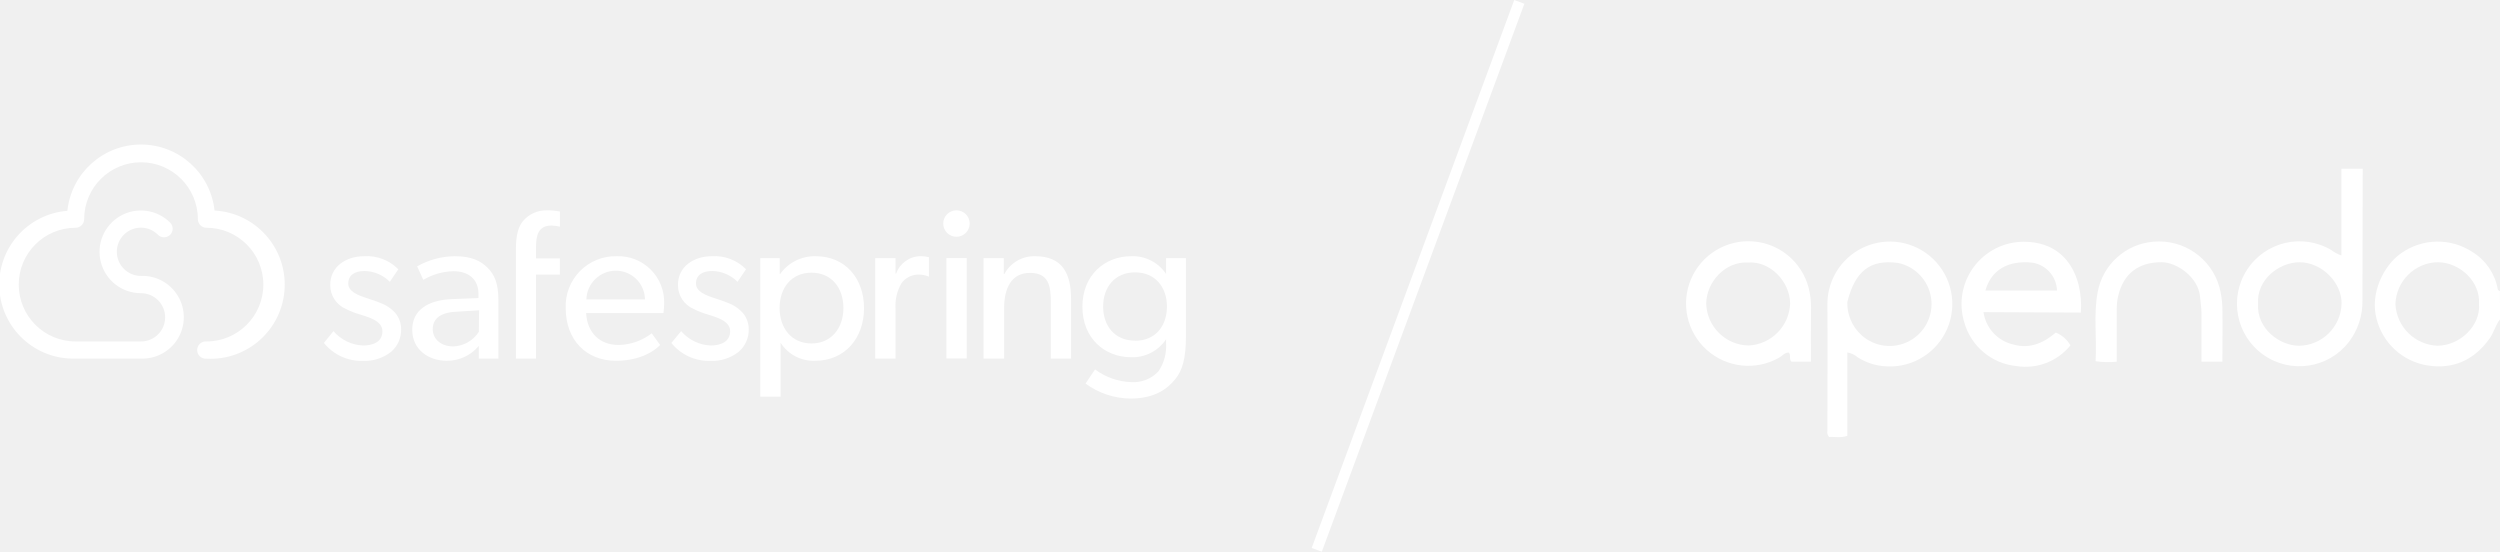
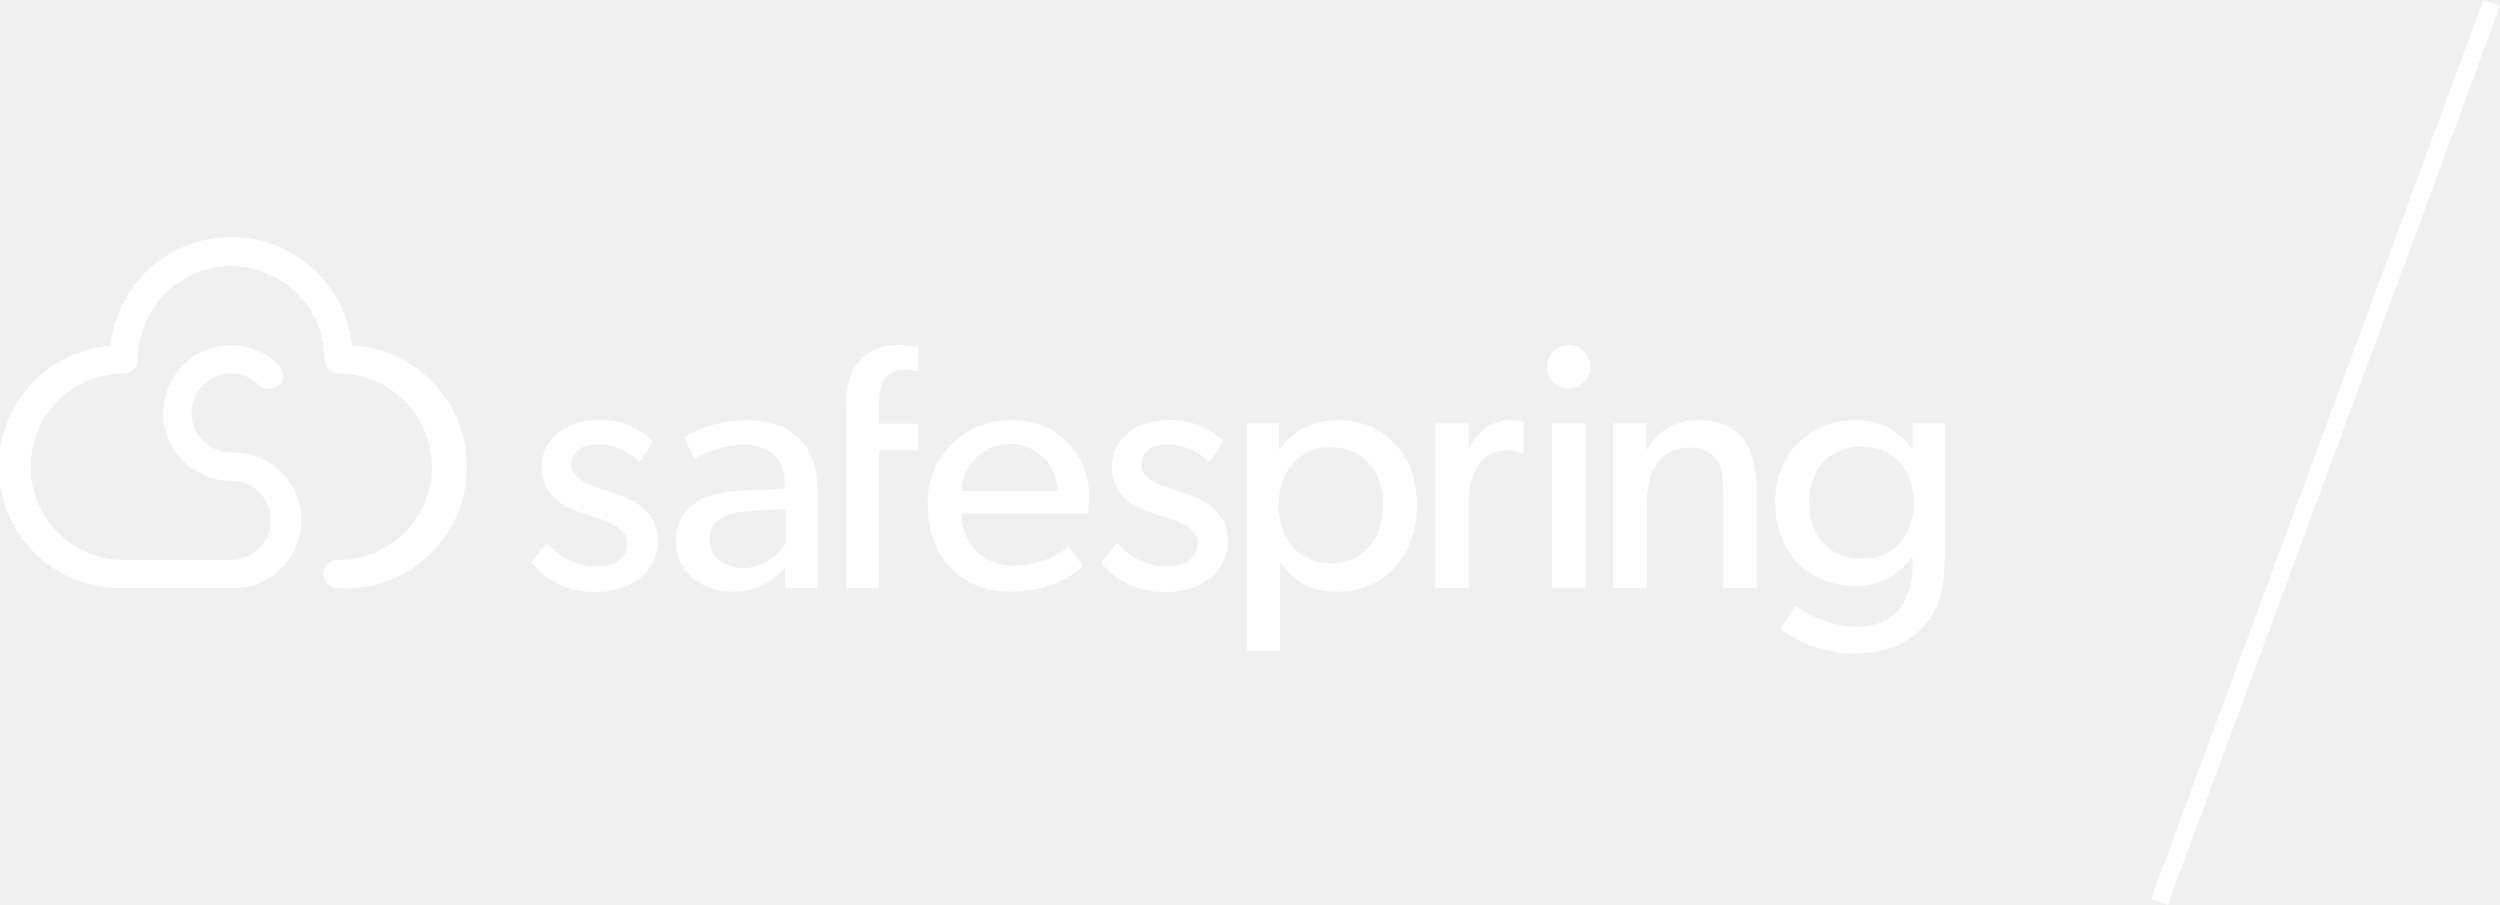
- <svg xmlns="http://www.w3.org/2000/svg" viewBox="0 0 463.09 102.19">
+ <svg xmlns="http://www.w3.org/2000/svg" viewBox="0 0 282.37 102.19">
  <defs>
    <style>.a{fill:#fff;}.b{fill:none;stroke:#fff;stroke-miterlimit:10;stroke-width:2px;}</style>
  </defs>
+   <circle class="a" cx="177.17" cy="41.41" r="2.45" />
  <path class="a" d="M39.75,39.05a13.71,13.71,0,0,0-27.27,0A13.71,13.71,0,0,0,14,66.42H26.11a7.66,7.66,0,1,0,0-15.31,4.47,4.47,0,0,1,0-8.94,4.42,4.42,0,0,1,3.13,1.3,1.59,1.59,0,0,0,2.3-2.21l0,0a7.66,7.66,0,1,0-5.42,13.05,4.47,4.47,0,0,1,0,8.94H14a10.53,10.53,0,1,1,0-21.06,1.6,1.6,0,0,0,1.59-1.6,10.53,10.53,0,0,1,21.06,0h0a1.6,1.6,0,0,0,1.6,1.6,10.53,10.53,0,1,1,0,21.06h0a1.6,1.6,0,1,0,0,3.19A13.72,13.72,0,0,0,39.75,39Z" />
  <path class="a" d="M70.66,56.19c-.78-.32-1.49-.55-2.51-.9-1.84-.59-3.64-1.26-3.64-2.78s1.18-2.31,3-2.31a6.76,6.76,0,0,1,4.7,2l1.57-2.32a8.15,8.15,0,0,0-6.34-2.42c-3.29,0-6.27,1.88-6.27,5.32a4.79,4.79,0,0,0,2.93,4.46,13.66,13.66,0,0,0,2.55,1c1.25.43,4.19,1.06,4.19,3.11S69,64,67.26,64a7.65,7.65,0,0,1-5.49-2.66L60,63.52a8.93,8.93,0,0,0,7.24,3.33,7.91,7.91,0,0,0,5.17-1.65A5.3,5.3,0,0,0,74.3,61a4.56,4.56,0,0,0-1.49-3.45A7.07,7.07,0,0,0,70.66,56.19Z" />
  <path class="a" d="M84.27,47.46a14.36,14.36,0,0,0-7,1.88l1.14,2.5a11.39,11.39,0,0,1,5.6-1.6c2.7,0,4.62,1.41,4.62,4.22v.75l-5,.2c-4.31.19-7.27,2-7.27,5.67s3,5.75,6.41,5.75a7.62,7.62,0,0,0,5.92-2.76l0,2.35h3.63V55.6c0-3.17-.74-4.74-2-6S87.36,47.46,84.27,47.46Zm4.43,14A5.86,5.86,0,0,1,84,64.17c-2.43,0-3.84-1.45-3.84-3.21s1.22-3.05,4.23-3.21l4.35-.27Z" />
  <path class="a" d="M114.22,47.46a9.23,9.23,0,0,0-9.43,9.63c0,5.87,3.79,9.74,9.31,9.74s8-2.74,8.18-2.93l-1.56-2.16a10.26,10.26,0,0,1-6.15,2.16c-3.45,0-5.79-2.23-6-5.91h14.33a15.26,15.26,0,0,0,.12-1.65A8.49,8.49,0,0,0,114.22,47.46Zm-5.6,8a5.47,5.47,0,0,1,5.49-5.32,5.39,5.39,0,0,1,5.36,5.32Z" />
  <path class="a" d="M135.06,56.19c-.78-.32-1.49-.55-2.5-.9-1.85-.59-3.64-1.26-3.64-2.78s1.17-2.31,3-2.31a6.81,6.81,0,0,1,4.7,2l1.57-2.32a8.13,8.13,0,0,0-6.34-2.42c-3.29,0-6.27,1.88-6.27,5.32a4.79,4.79,0,0,0,2.93,4.46,14.23,14.23,0,0,0,2.55,1c1.25.43,4.19,1.06,4.19,3.1S133.38,64,131.65,64a7.65,7.65,0,0,1-5.48-2.66l-1.81,2.19a8.94,8.94,0,0,0,7.25,3.32,7.89,7.89,0,0,0,5.16-1.64A5.28,5.28,0,0,0,138.69,61a4.56,4.56,0,0,0-1.49-3.44A6.87,6.87,0,0,0,135.06,56.19Z" />
  <path class="a" d="M151.1,47.46a7.86,7.86,0,0,0-6.59,3.29h-.08V47.81h-3.6V73.48h3.76v-10l0,0A7.23,7.23,0,0,0,151,66.83c5.52,0,9.05-4.22,9.05-9.74S156.58,47.46,151.1,47.46Zm-.78,16.16c-3.72,0-5.91-2.85-5.91-6.57s2.19-6.54,5.91-6.54,5.91,2.82,5.91,6.54S154,63.62,150.32,63.62Z" />
  <rect class="a" x="175.31" y="47.81" width="3.76" height="18.59" />
  <path class="a" d="M191.74,47.46a6.26,6.26,0,0,0-5.69,3.29h-.11l0-2.94h-3.76V66.42H186V57.05c0-3.56,1.29-6.5,4.77-6.5s3.88,2.35,3.88,5.49V66.42h3.75v-11C198.4,50.94,197,47.46,191.74,47.46Z" />
  <path class="a" d="M216,47.81l0,2.94H216a7.41,7.41,0,0,0-6.5-3.29c-4.77,0-9,3.44-9,9.35s4.19,9.36,9,9.36a7.45,7.45,0,0,0,6.5-3.33H216v.73a8.3,8.3,0,0,1-1.41,5.21,6.33,6.33,0,0,1-5.09,2,11.8,11.8,0,0,1-6.66-2.35l-1.76,2.62a14.31,14.31,0,0,0,8.29,2.78c4.62,0,6.93-1.88,8.31-3.57s2-3.92,2-8V47.81ZM210.25,63.1c-3.8,0-5.91-2.78-5.91-6.31s2.11-6.34,5.91-6.34,5.91,2.82,5.91,6.34-2.07,6.33-5.91,6.33Z" />
  <path class="a" d="M96.83,41c-.79,1-1.26,2.54-1.26,5V66.42h3.72V50.86h4.42v-3H99.29V45.78c0-2.12.39-4,2.86-4a7.59,7.59,0,0,1,1.57.2V39.18a12.41,12.41,0,0,0-2.43-.22A5.61,5.61,0,0,0,96.83,41Z" />
  <path class="a" d="M166,50.67h-.12l0-2.86h-3.76V66.42h3.76V57.13a8.34,8.34,0,0,1,1.13-4.71,3.92,3.92,0,0,1,3.06-1.56,4.71,4.71,0,0,1,2,.39V47.64a5.85,5.85,0,0,0-1.56-.19A4.87,4.87,0,0,0,166,50.67Z" />
-   <circle class="a" cx="177.17" cy="41.41" r="2.45" />
  <line class="b" x1="281.43" y1="0.35" x2="243.91" y2="101.85" />
-   <path class="a" d="M437.66,31.26q0,12.19-.05,24.39a12.23,12.23,0,0,1-2.5,7.67,11.57,11.57,0,1,1-3.27-17,6.56,6.56,0,0,0,1.87,1V31.26Zm-19.39,25C418,61,422.37,64,425.8,64.05a8,8,0,0,0,7.94-7.79c.1-3.84-3.63-7.69-7.8-7.68C422.21,48.59,418,51.76,418.27,56.24Z" />
-   <path class="a" d="M463.09,59.16c-.84,1.06-1.13,2.41-1.92,3.53-2.84,4-6.76,5.77-11.52,5A11.61,11.61,0,0,1,440.21,59c-1.21-4.6,1.26-9.76,4.51-12.05A11.71,11.71,0,0,1,458,46.69a10.13,10.13,0,0,1,4.66,6.81.53.53,0,0,0,.42.43Zm-3.89-2.82c.29-4.21-3.55-7.71-7.59-7.77a8,8,0,0,0-7.89,7.78,8.11,8.11,0,0,0,7.8,7.69C455.78,64,459.52,60.22,459.2,56.34Z" />
-   <path class="a" d="M342.19,65.29V80.73c-1.26.45-2.39.13-3.38.22a1.41,1.41,0,0,1-.31-1.2c0-7.84.06-15.69,0-23.53a11.57,11.57,0,1,1,10.26,11.59,10.65,10.65,0,0,1-4.67-1.64A3.84,3.84,0,0,0,342.19,65.29Zm0-9.39a8,8,0,0,0,2.64,6.2,7.77,7.77,0,1,0,6.77-13.39C346.44,48,343.64,50.2,342.2,55.9Z" />
-   <path class="a" d="M367.41,57.82a7.2,7.2,0,0,0,5.56,6c2.95.85,5.56-.25,7.84-2.22a5.54,5.54,0,0,1,2.71,2.37,10.72,10.72,0,0,1-10.09,3.83,11.17,11.17,0,0,1-9.57-8.07,11.54,11.54,0,0,1,11-14.95c5.49,0,8.92,3.09,10.18,8a16.78,16.78,0,0,1,.41,5.12Zm13.62-4a5.39,5.39,0,0,0-4.6-5.17c-4.49-.47-7.61,1.39-8.66,5.17Z" />
-   <path class="a" d="M335.45,67h-3.61c-.53-.53,0-1.23-.52-1.7-.77,0-1.24.69-1.84,1a11.54,11.54,0,1,1,5.54-13,14.35,14.35,0,0,1,.45,3.64C335.42,60.24,335.45,63.5,335.45,67ZM323.82,48.63c-4.22-.25-7.71,3.56-7.77,7.6A8,8,0,0,0,323.92,64a8.09,8.09,0,0,0,7.68-7.81C331.53,52.13,327.89,48.33,323.82,48.63Z" />
-   <path class="a" d="M411.67,67h-3.88V58c0-1-.18-2-.26-3-.29-3.61-4.27-6.43-7.14-6.43-4.23,0-7,2.07-8,6.15a10.16,10.16,0,0,0-.29,2.56V67a16.11,16.11,0,0,1-3.92-.09c.25-4.34-.41-8.6.39-12.83a11.45,11.45,0,0,1,10.34-9.31,11.62,11.62,0,0,1,12.2,8.39,17,17,0,0,1,.56,3.83C411.72,60.24,411.67,63.5,411.67,67Z" />
</svg>
